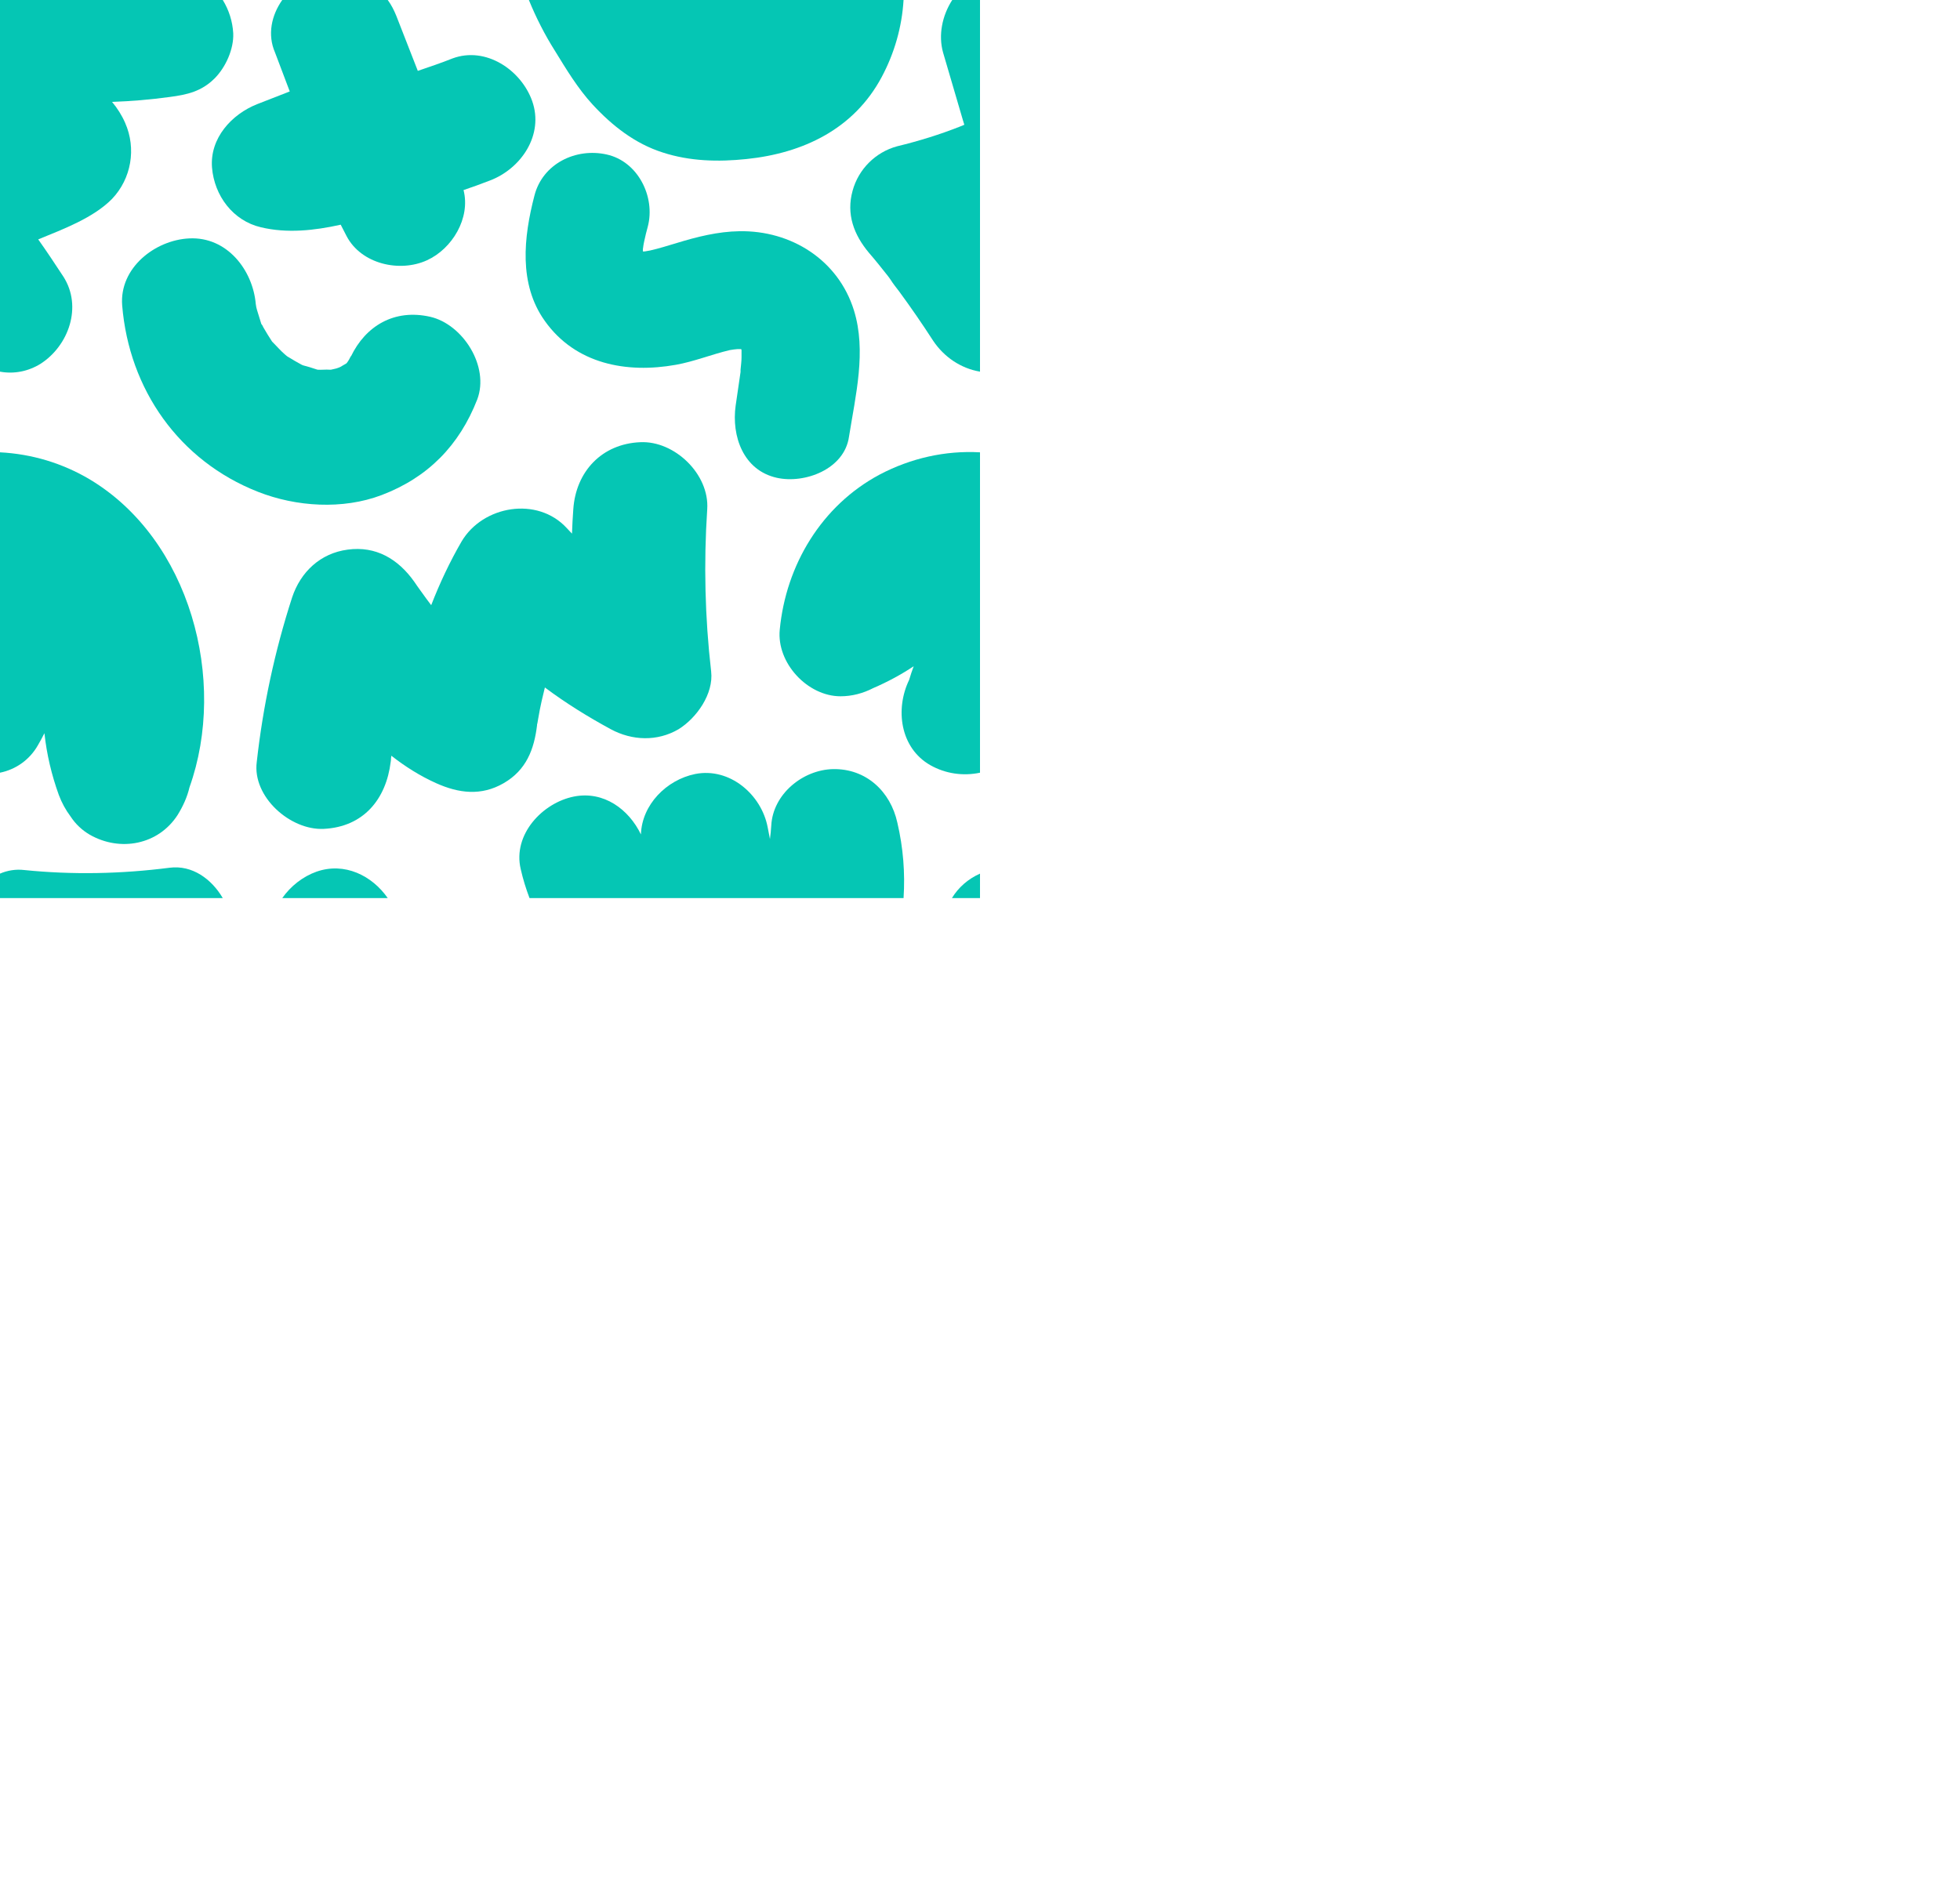
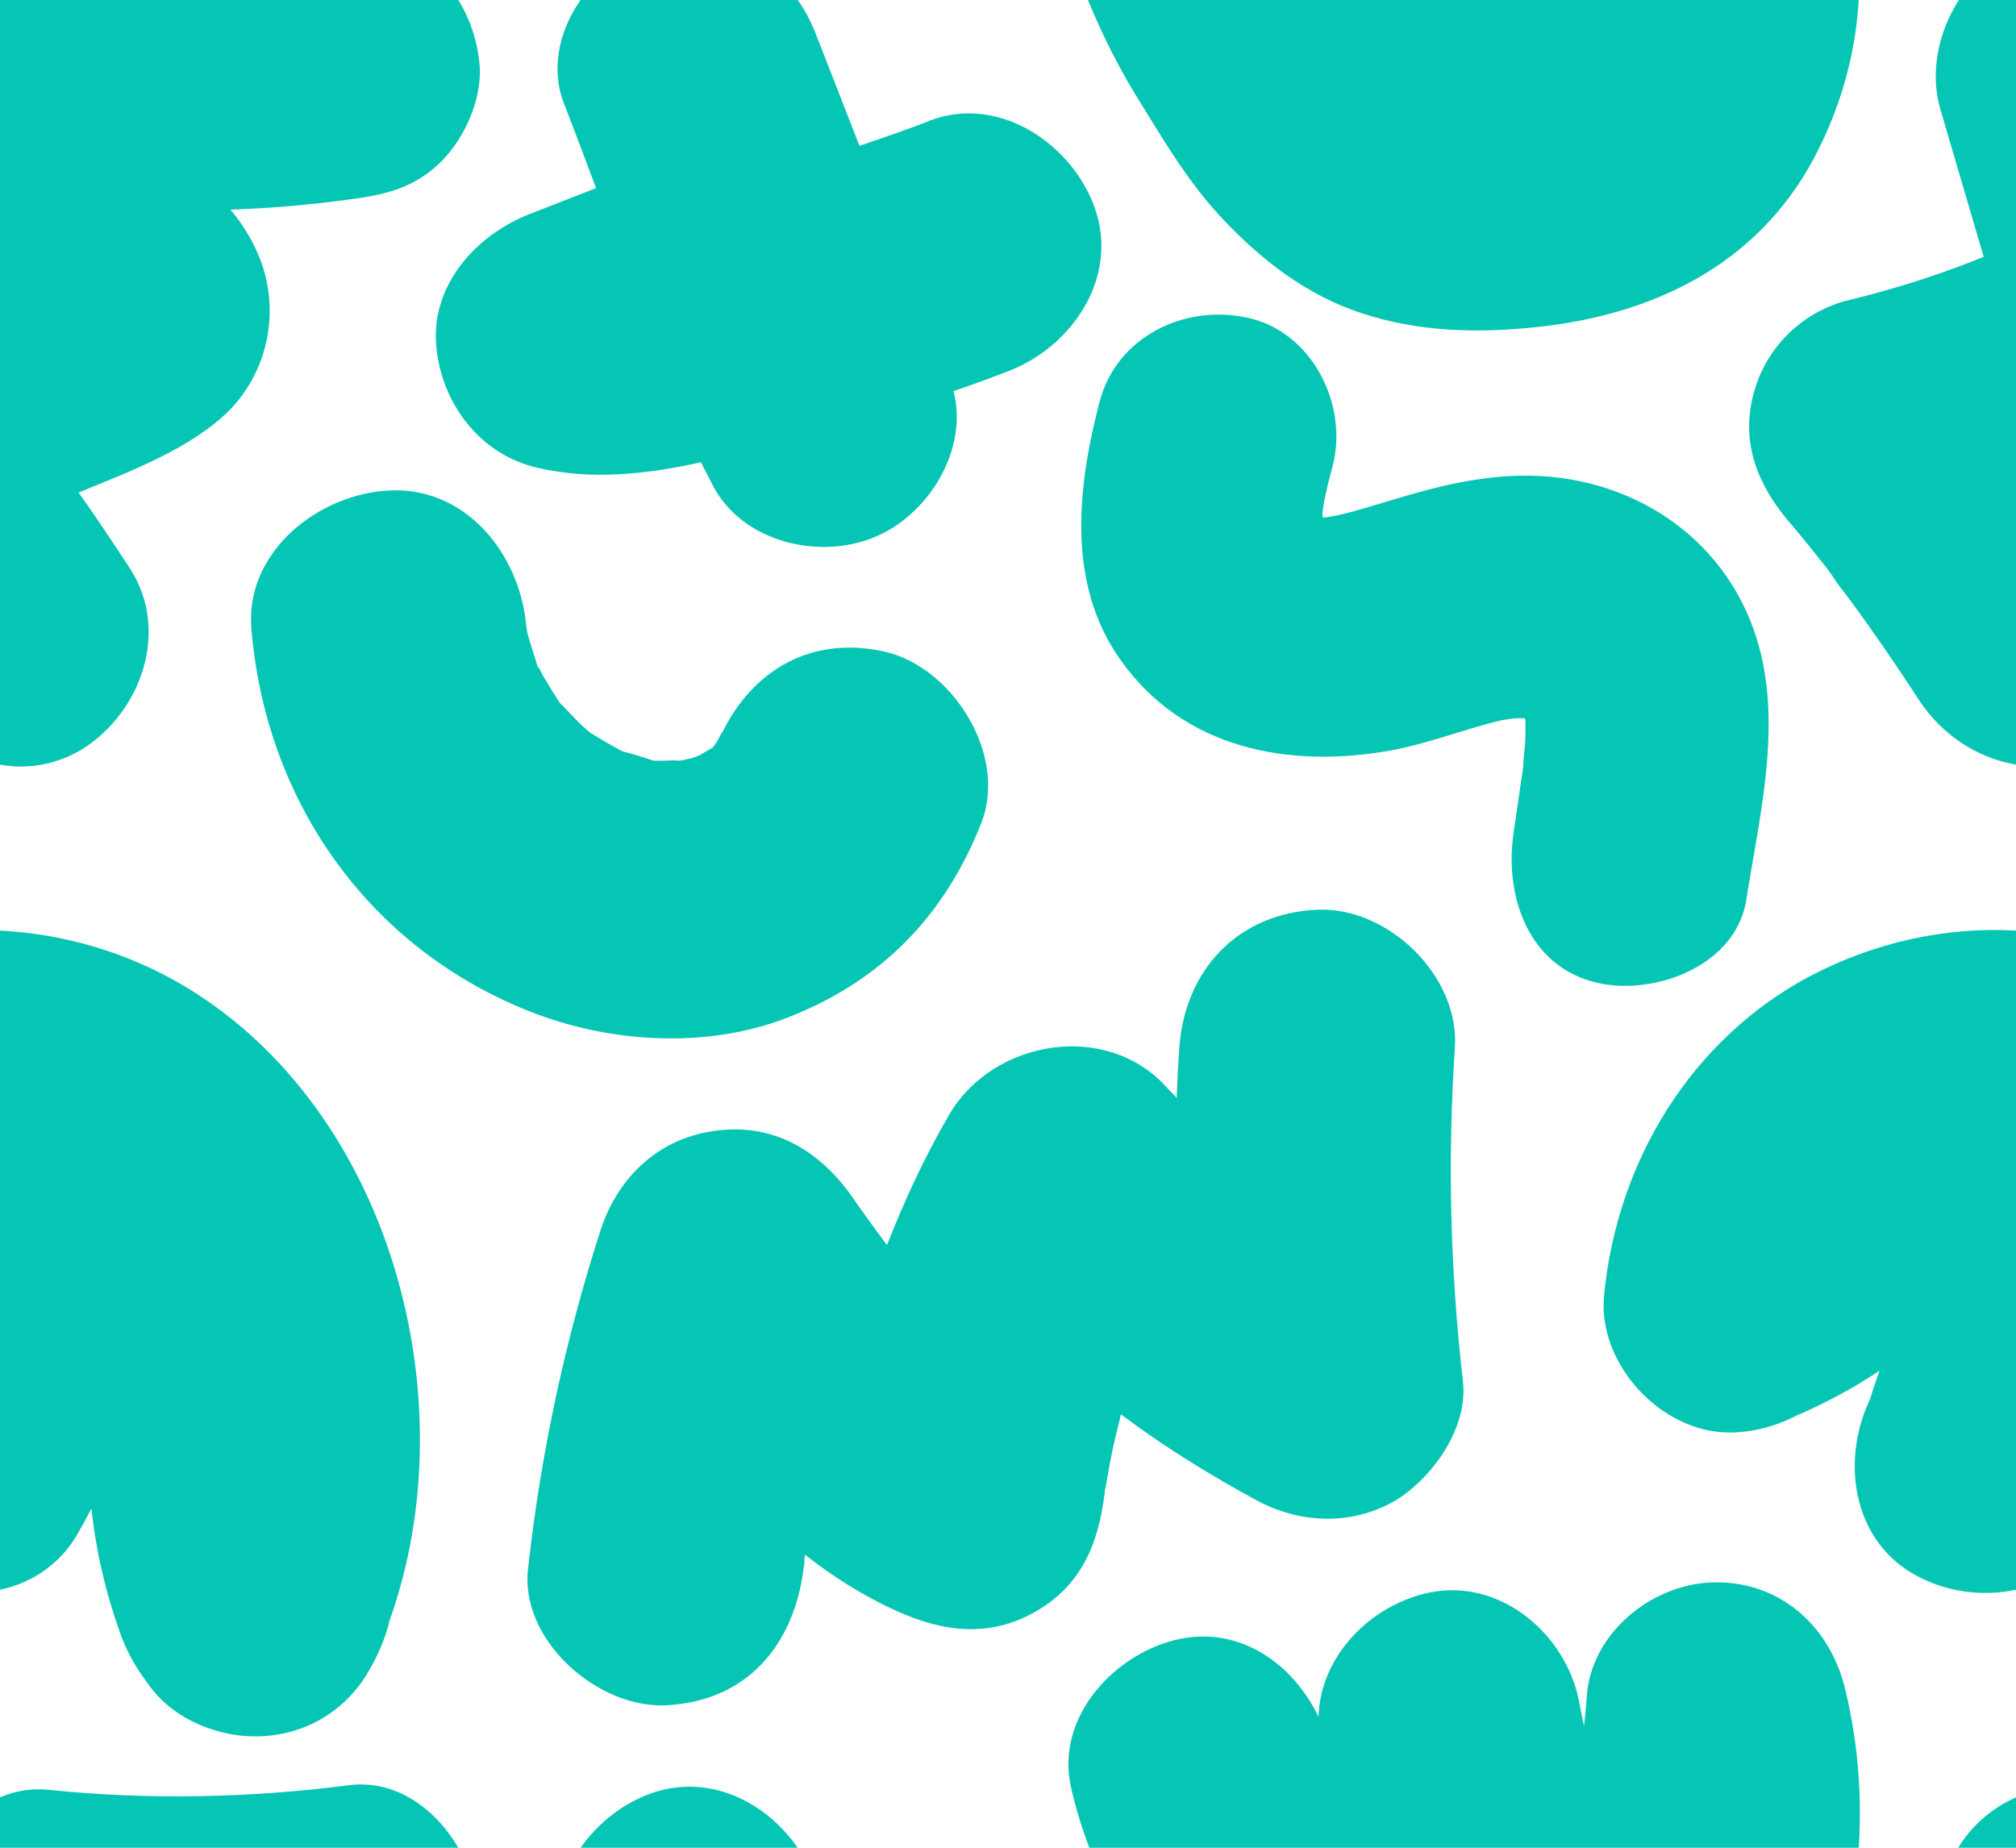
- <svg xmlns="http://www.w3.org/2000/svg" version="1.1" id="Layer_1" x="0px" y="0px" viewBox="0 0 600 575" xml:space="preserve" style="enable-background:new 0 0 600 550;">
+ <svg xmlns="http://www.w3.org/2000/svg" version="1.1" id="Layer_1" x="0px" y="0px" viewBox="0 0 300 275" xml:space="preserve" style="enable-background:new 0 0 300 275;">
  <defs id="defs919" />
  <style type="text/css" id="style888">
	.st0{opacity:0.15;fill:#05C6B4;}
</style>
  <path class="st0" d="M276.6,0c-0.5,8.3-2.8,16.3-6.7,23.6c-8.5,15.9-24,23.3-41.4,25.1c-8.6,0.9-17.3,0.7-25.6-2  c-8.5-2.7-15.5-8.2-21.5-14.7c-4.5-4.9-8-10.7-11.5-16.4c-3.1-4.9-5.8-10.2-8-15.6L276.6,0z" id="path890" style="opacity:1" />
  <path class="st0" d="M118.7,0c1.1,1.5,1.9,3.1,2.6,4.8l6.6,16.9c3.5-1.2,7.1-2.4,10.6-3.8c10.2-3.8,21,3.5,24.4,13  c3.7,10.4-3.4,20.8-13,24.4c-2.6,1-5.3,2-8,2.9c2.2,8.6-3.5,18-11.2,21.5c-8.3,3.8-20.1,1.2-24.6-7.4l-1.8-3.5  c-8.1,1.8-16.4,2.7-24.4,0.8c-8.6-2-14.3-9.7-15-18.3c-0.7-9,6-16.3,13.8-19.4l10-3.9c-1.5-4-3-8-4.5-11.9  C81.8,10.6,83.1,4.7,86.4,0H118.7z" id="path892" style="opacity:1" />
  <path class="st0" d="M65.7,24c-4,4-8.4,5-13.8,5.7C46,30.5,40.2,31,34.3,31.2c1.6,1.9,3,4.1,4,6.4c3.5,7.9,1.9,17.1-4,23.3  c-5.7,5.8-14.8,9.2-22.6,12.4c2.7,3.8,5.2,7.6,7.7,11.4c5.9,9.2,1.6,21.2-7,26.7c-3.7,2.3-8.1,3.2-12.4,2.4V0h68.2  c1.9,3.1,3,6.6,3.2,10.2C71.6,15,69.1,20.6,65.7,24z" id="path894" style="opacity:1" />
  <path class="st0" d="M68.2,275H0v-7.5c2.3-1,4.9-1.4,7.4-1.1c14.8,1.5,29.7,1.2,44.5-0.7C58.9,264.8,64.8,269.2,68.2,275z" id="path896" style="opacity:1" />
  <path class="st0" d="M300,0v113.8c-5.9-1-11-4.5-14.3-9.4c-3.3-5.1-6.8-10.2-10.4-15.1c-0.9-1.2-1.9-2.4-2.7-3.7l-0.5-0.7l-0.3-0.4  c-1.9-2.4-3.8-4.8-5.8-7.1c-4.6-5.5-7-11.8-5-19c1.8-6.6,7-11.8,13.6-13.6c6.6-1.6,13.1-3.6,19.4-6.1l1.2-0.5  c-0.1-0.4-0.3-0.9-0.4-1.3l-6.1-20.8c-1.5-5.3-0.3-11.3,2.8-16.1L300,0z" id="path898" style="opacity:1" />
  <path class="st0" d="M300,138.5v98.1c-5.2,1.1-10.6,0.3-15.2-2.3c-9.3-5.3-10.8-17.2-6.5-26.1c0.4-1.4,0.9-2.8,1.4-4.2  c-3.9,2.6-8,4.8-12.4,6.7c-3.1,1.6-6.5,2.5-10,2.5c-10.1,0-19.6-10.2-18.6-20.4c1.9-19.8,12.8-38,30.6-47.5  C278.8,140.3,289.4,137.9,300,138.5z" id="path900" style="opacity:1" />
  <path class="st0" d="M300,267.5v7.5h-8.6C293.4,271.7,296.4,269.1,300,267.5z" id="path902" style="opacity:1" />
  <path class="st0" d="M276.6,275H162.1c-1.1-2.9-2-5.8-2.7-8.9c-2.5-10.6,6.7-20.3,16.3-22.2c9.1-1.8,16.8,3.9,20.5,11.6  c0.3-9.1,7.8-16.7,16.6-18.5c10.6-2.1,20.3,6.3,22.2,16.3c0.2,1.2,0.5,2.4,0.7,3.6c0.2-1.4,0.3-2.7,0.4-4.1  c0.5-9.7,9.7-17.1,18.9-17.3c10.1-0.2,17.6,6.8,19.7,16.4C276.5,259.6,277.1,267.3,276.6,275z" id="path904" style="opacity:1" />
  <path class="st0" d="M118.7,275H86.4c2.6-3.7,6.3-6.6,10.5-8.1C105.5,263.9,113.9,268.1,118.7,275z" id="path906" style="opacity:1" />
  <path class="st0" d="M261.4,95c-4.8-15.4-19.2-24.5-35.1-24.2c-6.5,0.1-12.9,1.7-19.1,3.6c-2.7,0.8-5.5,1.7-8.2,2.3  c-0.6,0.1-1.1,0.2-1.7,0.3h-0.2h-0.3c0-0.2,0-0.4,0-0.7c0.1-0.8,0.3-2.1,0.4-2.4c0.3-1.5,0.7-3,1.1-4.5c2.4-9.1-3-20-12.6-22.1  c-9.4-2.1-19.6,2.8-22.1,12.6c-3.3,12.7-4.9,27.1,3.2,38.4c9.4,13.2,25,16.1,40.1,13.4c5.6-1,11-3.2,16.5-4.5  c0.6-0.1,1.9-0.3,2.3-0.3s0.8,0,1.2,0c0,0.3,0.1,0.3,0.1,0l0,0c0,0.8,0,1.7,0,2.5c0,1.3-0.2,2.6-0.3,3.8c0,0.2,0,0.3,0,0.5  c0,0.1,0,0.1,0,0.2c-0.5,3.4-1,6.8-1.5,10.3c-1.3,9.3,2.3,19.8,12.6,22.1c8.5,1.9,20.7-2.6,22.1-12.6  C261.9,121.1,265.3,107.5,261.4,95z" id="path908" style="opacity:1" />
  <path class="st0" d="M131.7,97c-11-2.5-19.8,2.8-24.3,12.2c0.2-0.5,0-0.2-0.6,1c-0.3,0.5-0.6,0.9-0.7,1l-0.1,0.1l-0.7,0.4l-1.2,0.7  l-0.5,0.2c-0.5,0.2-0.9,0.3-1.4,0.4l-0.9,0.2h-0.4c-1.2-0.1-2.5,0.1-3.7,0c-1.1-0.4-3.8-1.2-4.3-1.3l-0.3-0.1l-0.4-0.2  c-1.3-0.7-2.5-1.4-3.8-2.2l-0.5-0.3l-0.6-0.5c-1.3-1.1-2.4-2.4-3.6-3.6l-0.3-0.3l-0.1-0.1c-0.9-1.4-1.8-2.8-2.7-4.4  c-0.2-0.5-0.4-0.8-0.6-1l0,0c-0.4-1.4-0.9-2.8-1.3-4.2c-0.2-0.6-0.3-1.2-0.4-1.9C77.4,82.7,69.5,72.4,57.9,73  c-10.4,0.5-21.4,9-20.5,20.5c2.1,25.7,17.4,47.6,41.6,57.1c11.7,4.6,25.9,5.5,37.8,1c14.2-5.4,23.8-15.2,29.3-29.3  C149.9,112.2,141.7,99.3,131.7,97z" id="path910" style="opacity:1" />
  <path class="st0" d="M217.7,205.6c-1.9-16.5-2.3-33.1-1.2-49.7c0.7-10.7-10-21-20.5-20.5c-11.8,0.5-19.7,9-20.5,20.5  c-0.2,2.5-0.3,5-0.4,7.5c-0.5-0.6-1.1-1.1-1.6-1.7c-9-9.8-25.7-6.9-32.2,4.1c-3.6,6.2-6.7,12.8-9.3,19.5l-1.5-2  c-1.2-1.7-2.5-3.4-3.7-5.2c-4.9-6.9-11.7-11-20.4-9.8c-8.3,1.1-14.4,6.8-17,14.7c-5.3,16.4-8.9,33.2-10.8,50.3  c-1.4,10.7,10.3,21,20.5,20.5c12.2-0.6,19.1-9.1,20.5-20.5c0.1-0.5,0.1-0.8,0.1-1.1s0.1-0.5,0.1-0.8l0,0c4.2,3.3,8.8,6.2,13.7,8.4  c6.9,3.1,13.8,4,20.7,0s9.3-10.3,10.2-17.7c0-0.2,0-0.4,0.1-0.6c0.1-0.6,0.2-1.1,0.3-1.7c0.3-1.7,0.6-3.4,1-5.1  c0.3-1.4,0.7-2.8,1-4.2c6.4,4.8,13.2,9,20.2,12.8c6.5,3.5,14.2,3.8,20.7,0C213.2,219.9,218.5,212.5,217.7,205.6z" id="path912" style="opacity:1" />
  <path class="st0" d="M58,241.1c-0.7,3-2,5.8-3.6,8.4c-5.9,9.2-17.6,11.4-26.9,6.1c-2.4-1.4-4.4-3.3-5.9-5.6c-1.5-2-2.7-4.2-3.6-6.6  c-2.2-6.1-3.7-12.4-4.4-18.9c-0.6,1.2-1.3,2.5-2,3.7c-2.5,4.4-6.7,7.4-11.6,8.4v-98.1c9.7,0.5,19.1,3.3,27.5,8.3  C58.2,165.2,69.7,208.3,58,241.1z" id="path914" style="opacity:1" />
</svg>
